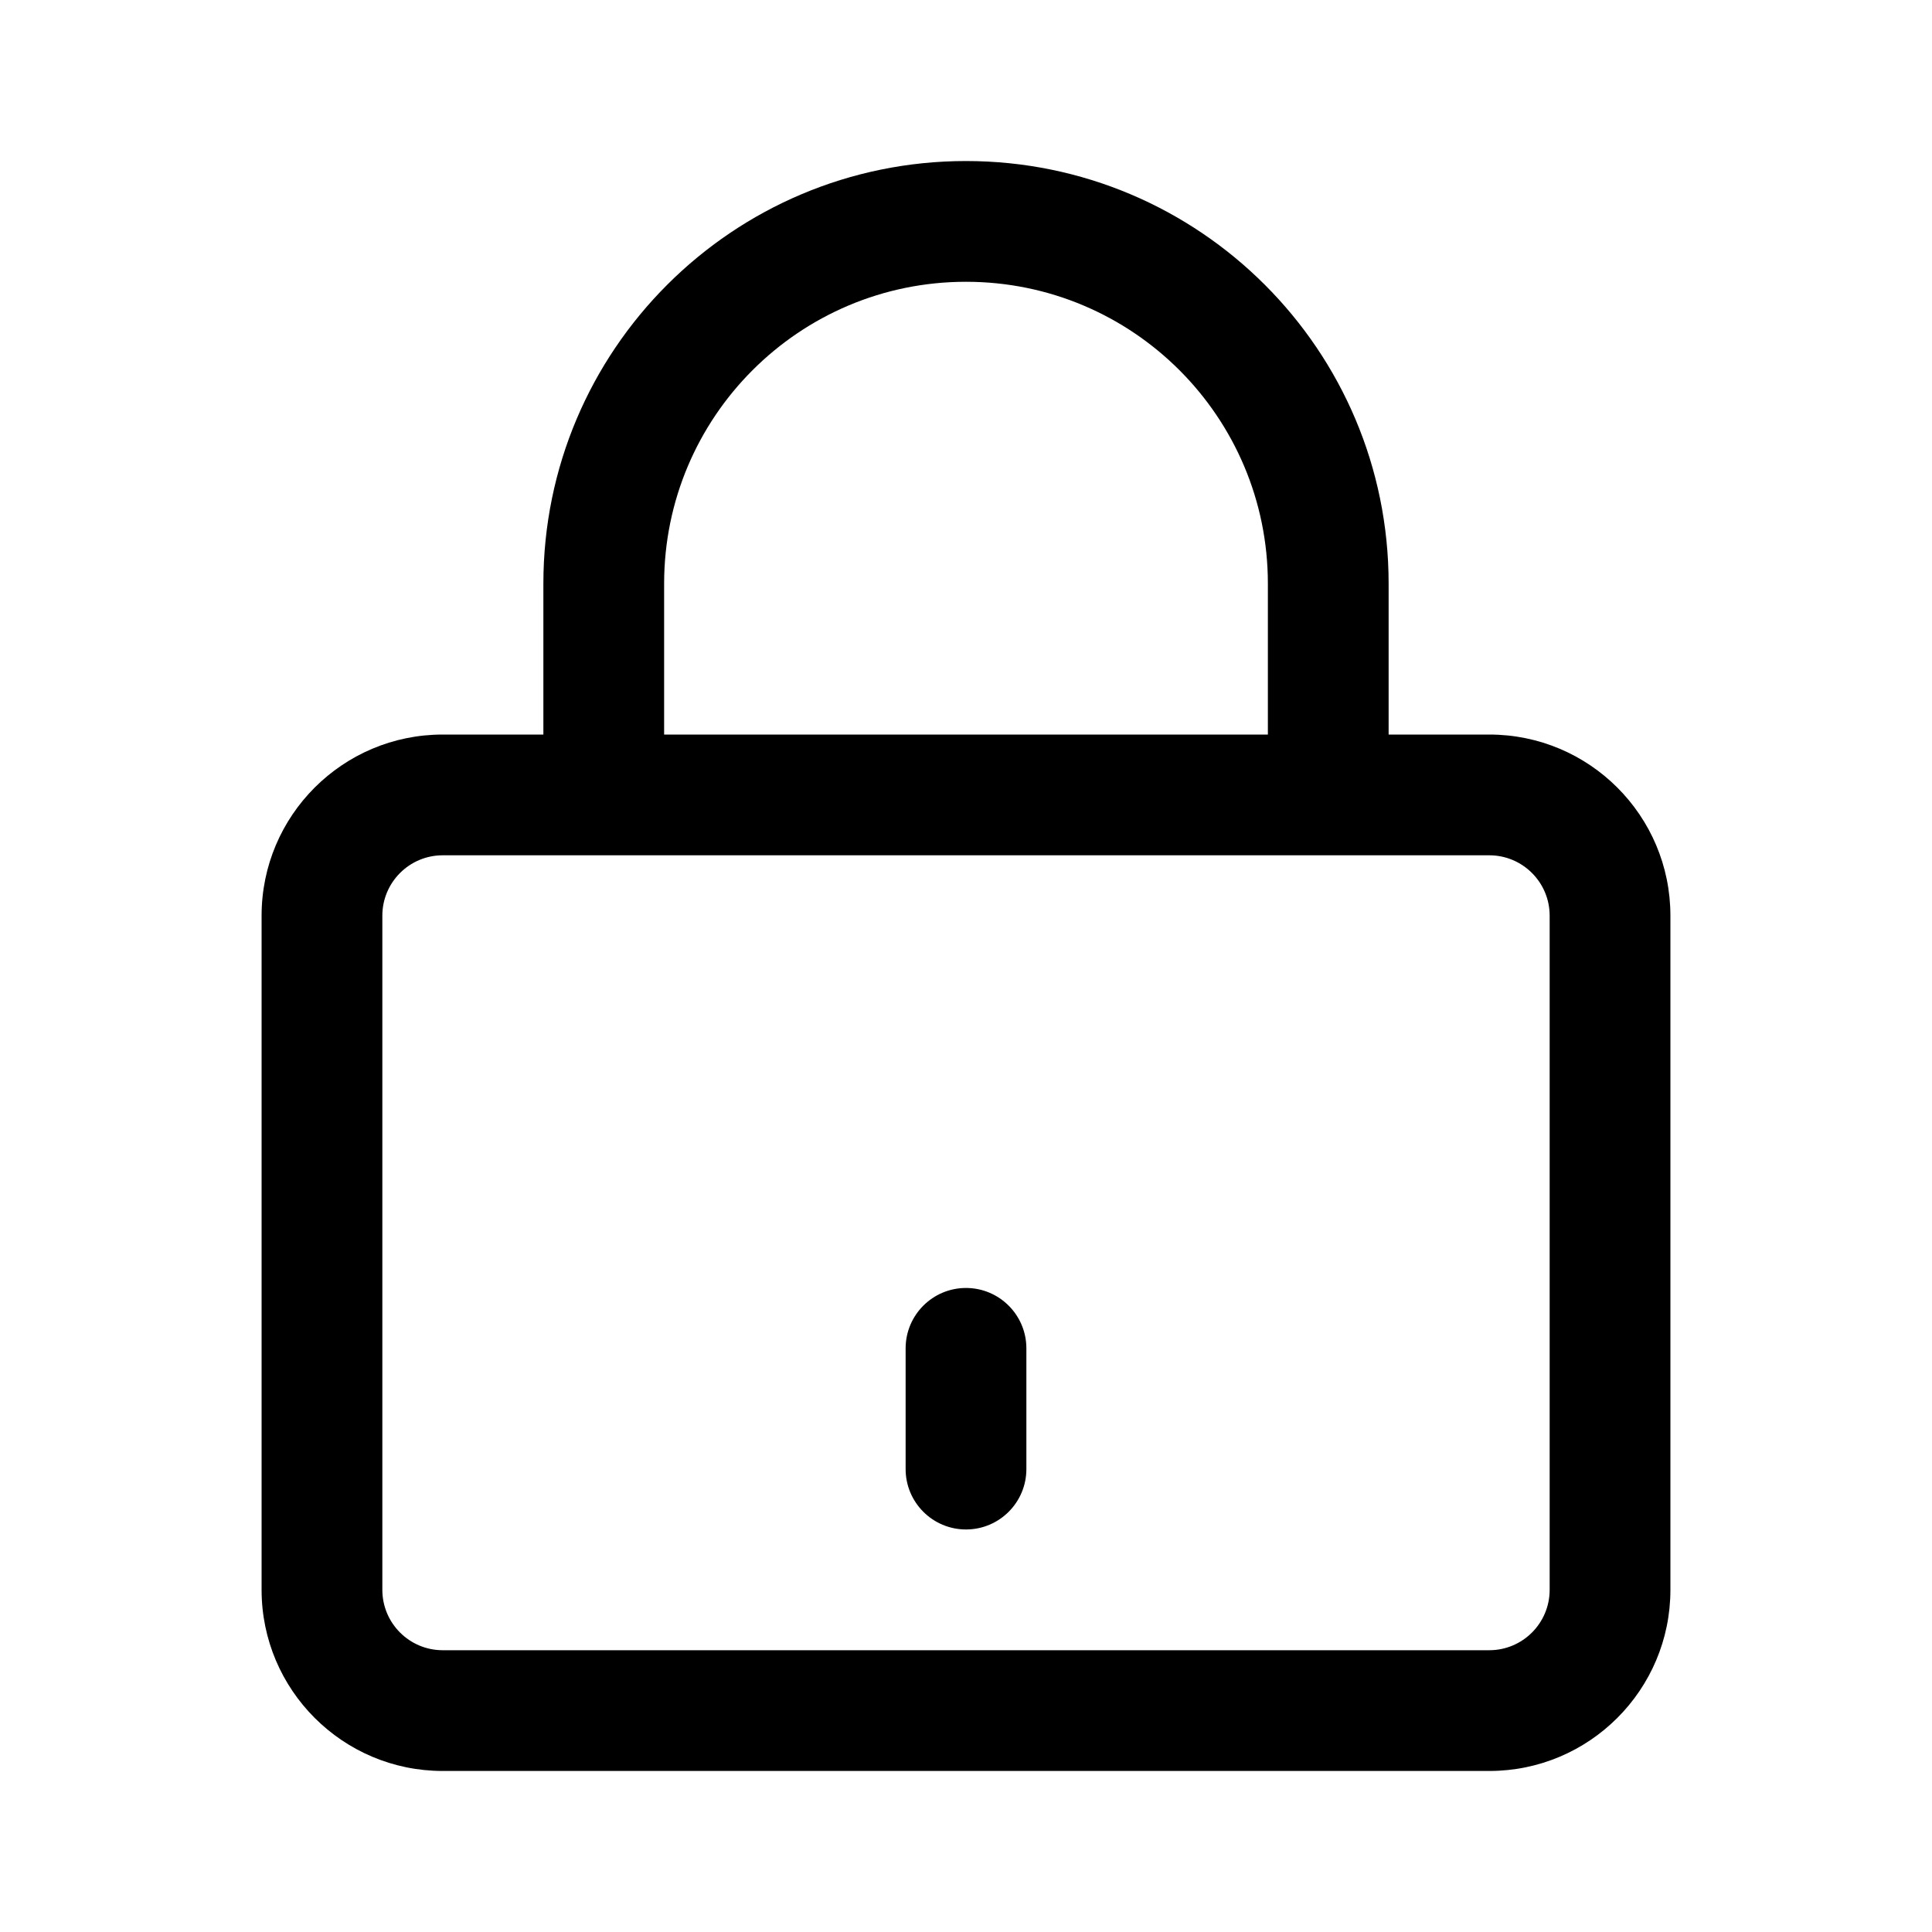
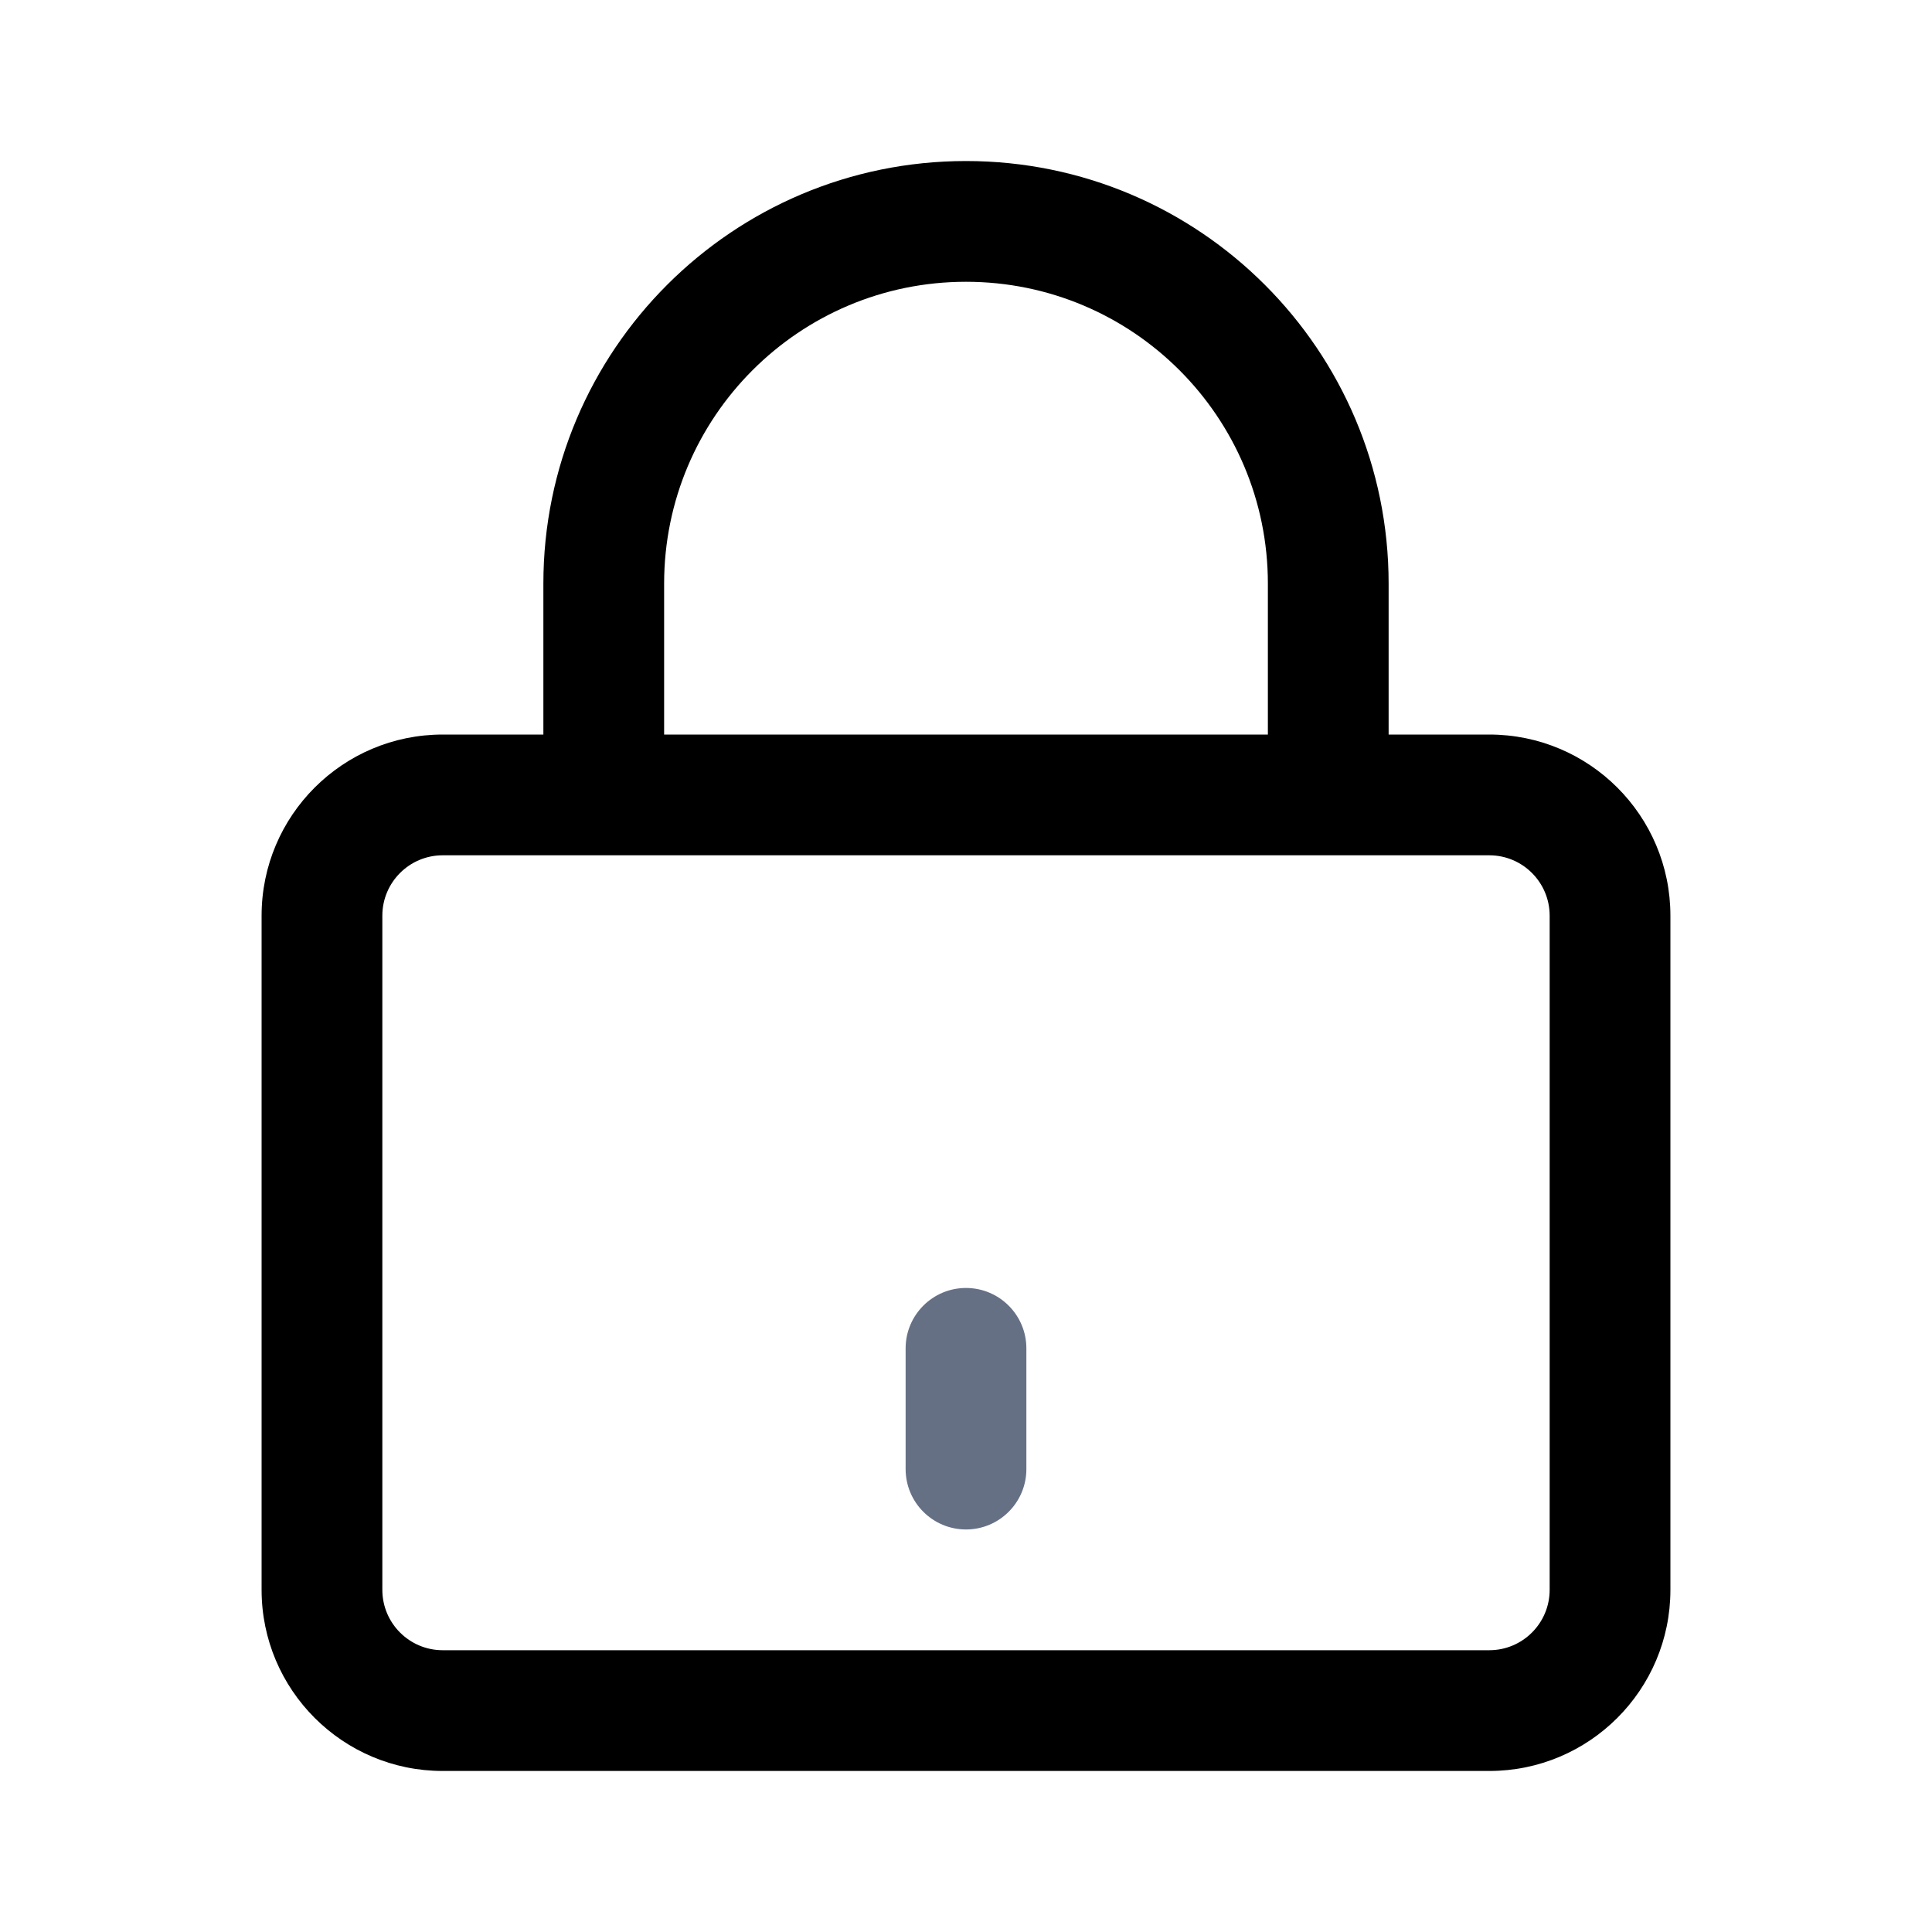
<svg xmlns="http://www.w3.org/2000/svg" width="20" height="20" viewBox="0 0 20 20" fill="none">
-   <path d="M10.625 13.958C10.625 13.613 10.345 13.333 10 13.333C9.655 13.333 9.375 13.613 9.375 13.958V15.208C9.375 15.553 9.655 15.833 10 15.833C10.345 15.833 10.625 15.553 10.625 15.208V13.958Z" fill="currentColor" />
+   <path d="M10.625 13.958C10.625 13.613 10.345 13.333 10 13.333C9.655 13.333 9.375 13.613 9.375 13.958V15.208C9.375 15.553 9.655 15.833 10 15.833C10.345 15.833 10.625 15.553 10.625 15.208V13.958Z" fill="#667085" />
  <path fill-rule="evenodd" clip-rule="evenodd" d="M10 1.667C7.584 1.667 5.625 3.625 5.625 6.042V7.604H4.583C3.548 7.604 2.708 8.443 2.708 9.479V16.458C2.708 17.493 3.548 18.333 4.583 18.333H15.417C16.452 18.333 17.292 17.493 17.292 16.458V9.479C17.292 8.443 16.452 7.604 15.417 7.604H14.375V6.042C14.375 3.625 12.416 1.667 10 1.667ZM13.125 6.042V7.604H6.875V6.042C6.875 4.316 8.274 2.917 10 2.917C11.726 2.917 13.125 4.316 13.125 6.042ZM4.583 8.854C4.238 8.854 3.958 9.134 3.958 9.479V16.458C3.958 16.803 4.238 17.083 4.583 17.083H15.417C15.762 17.083 16.042 16.803 16.042 16.458V9.479C16.042 9.134 15.762 8.854 15.417 8.854H4.583Z" fill="currentColor" />
</svg>
